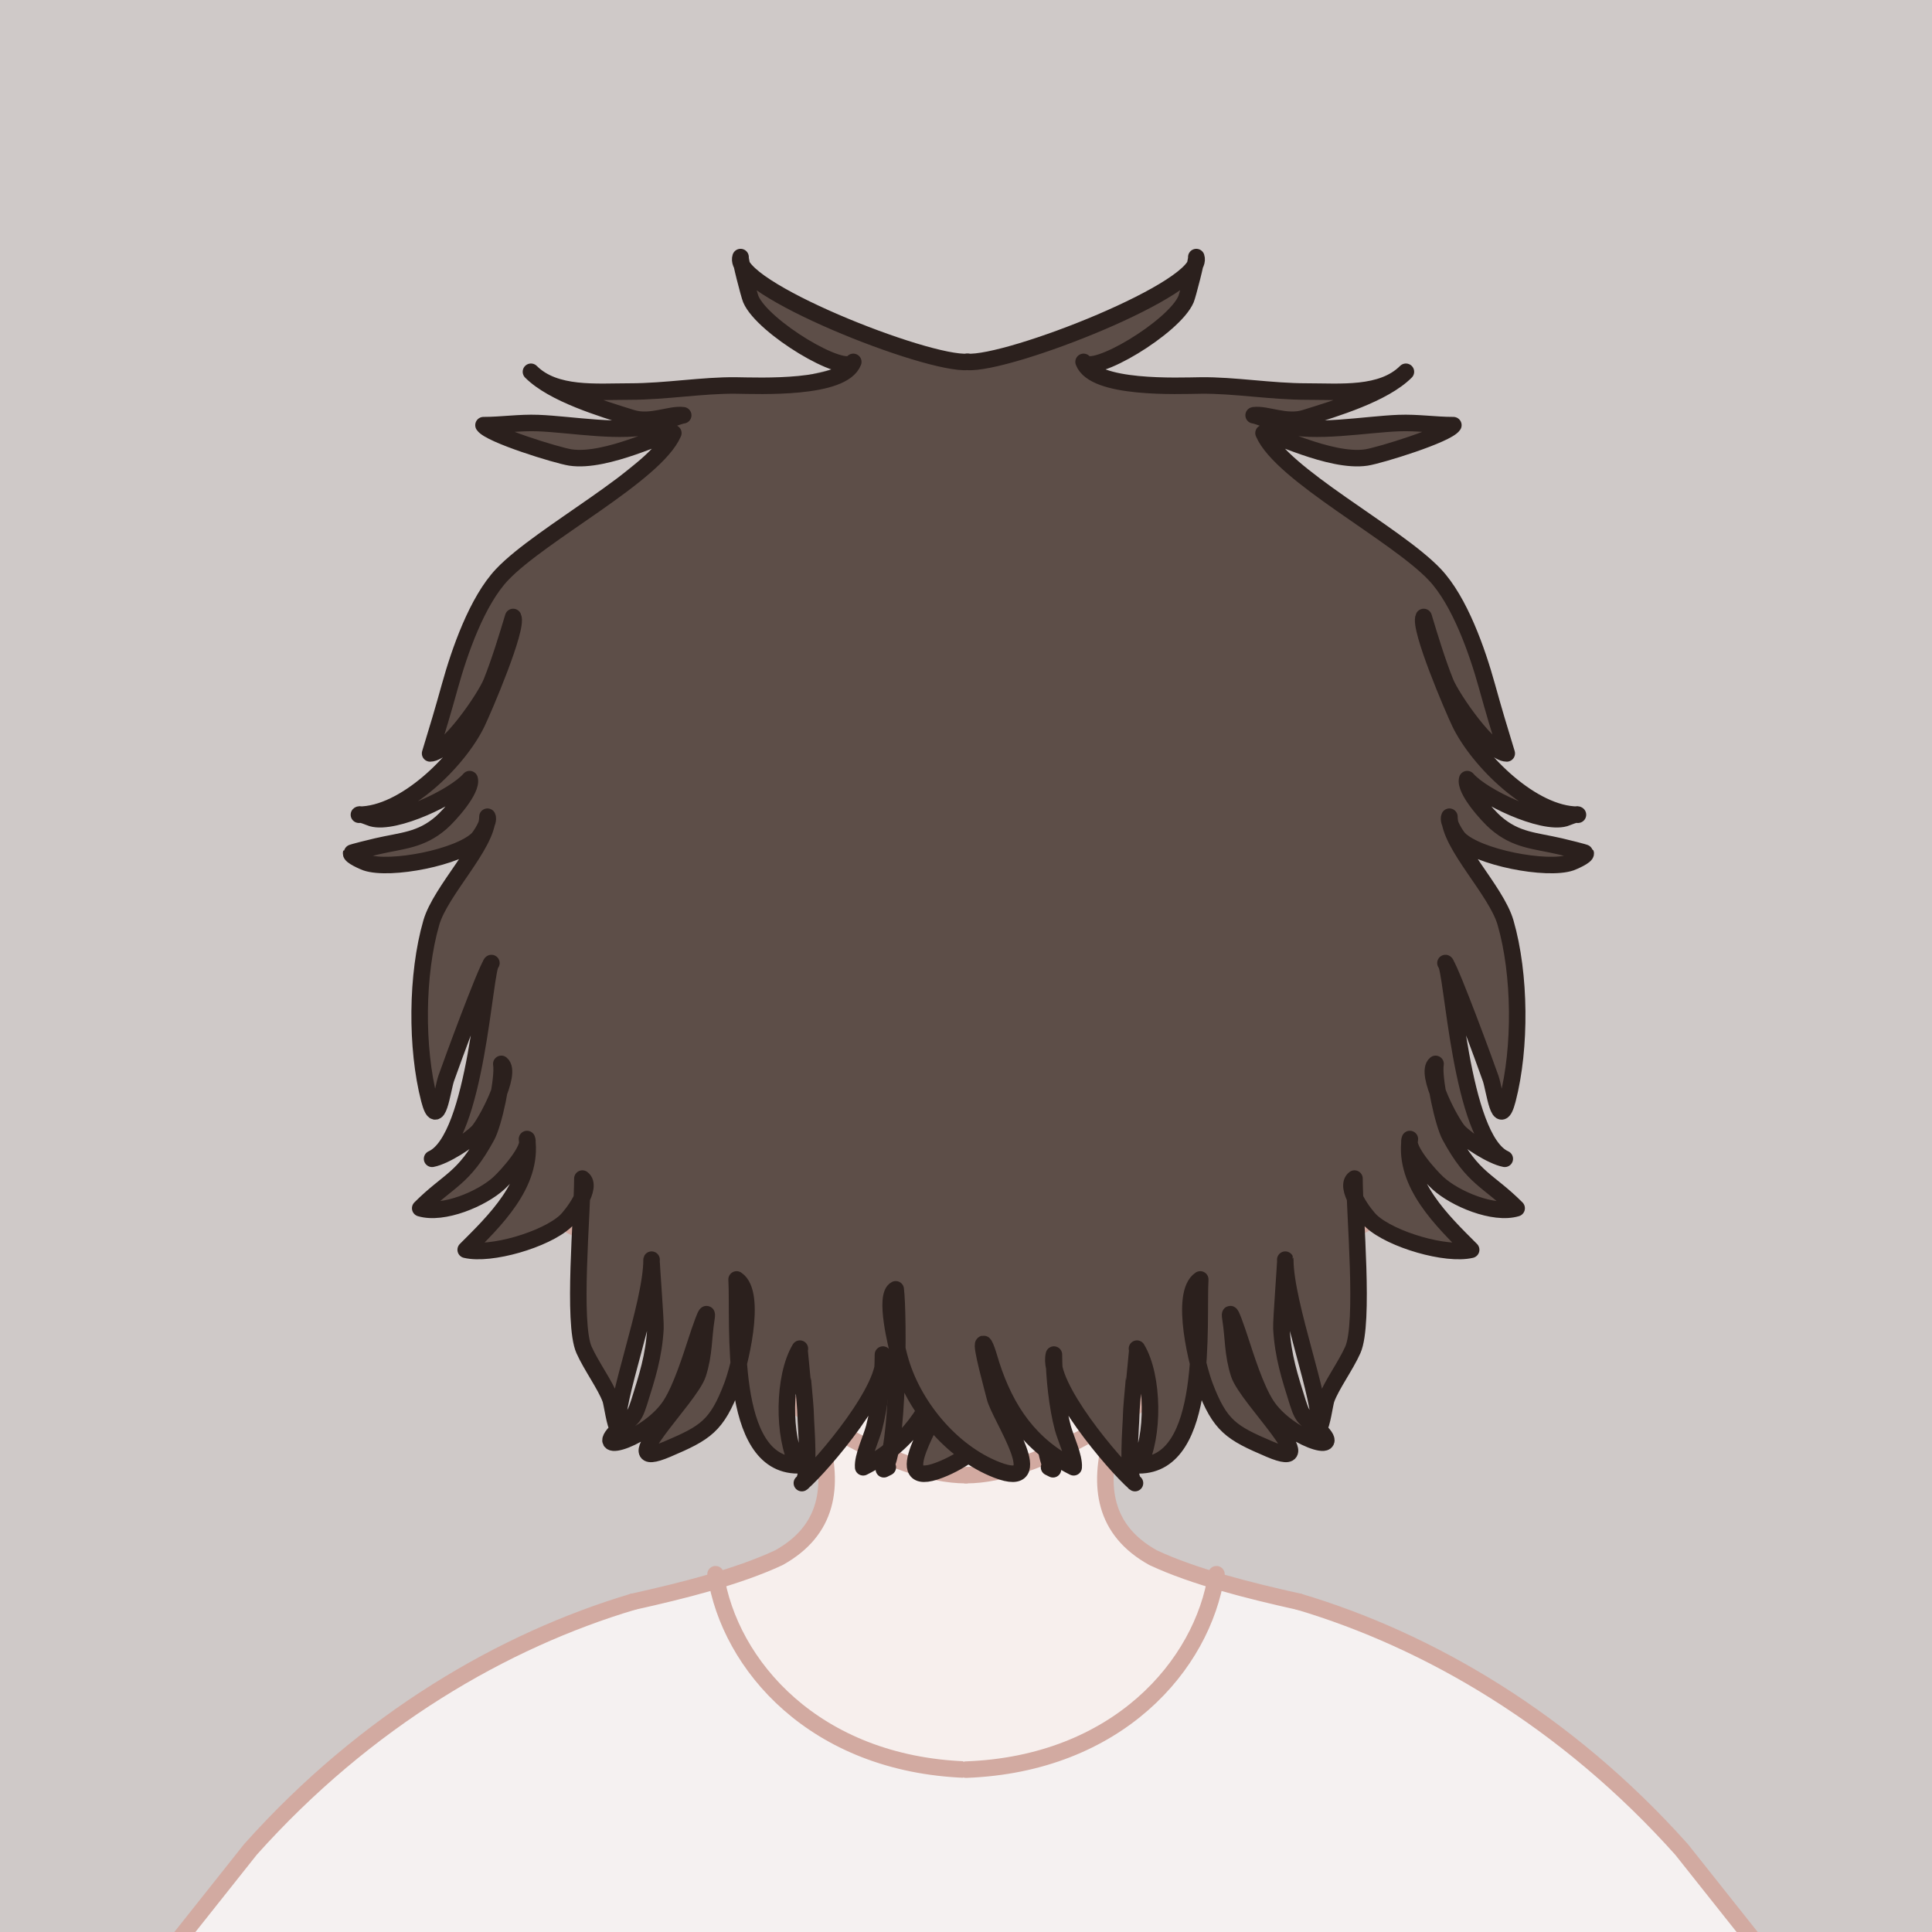
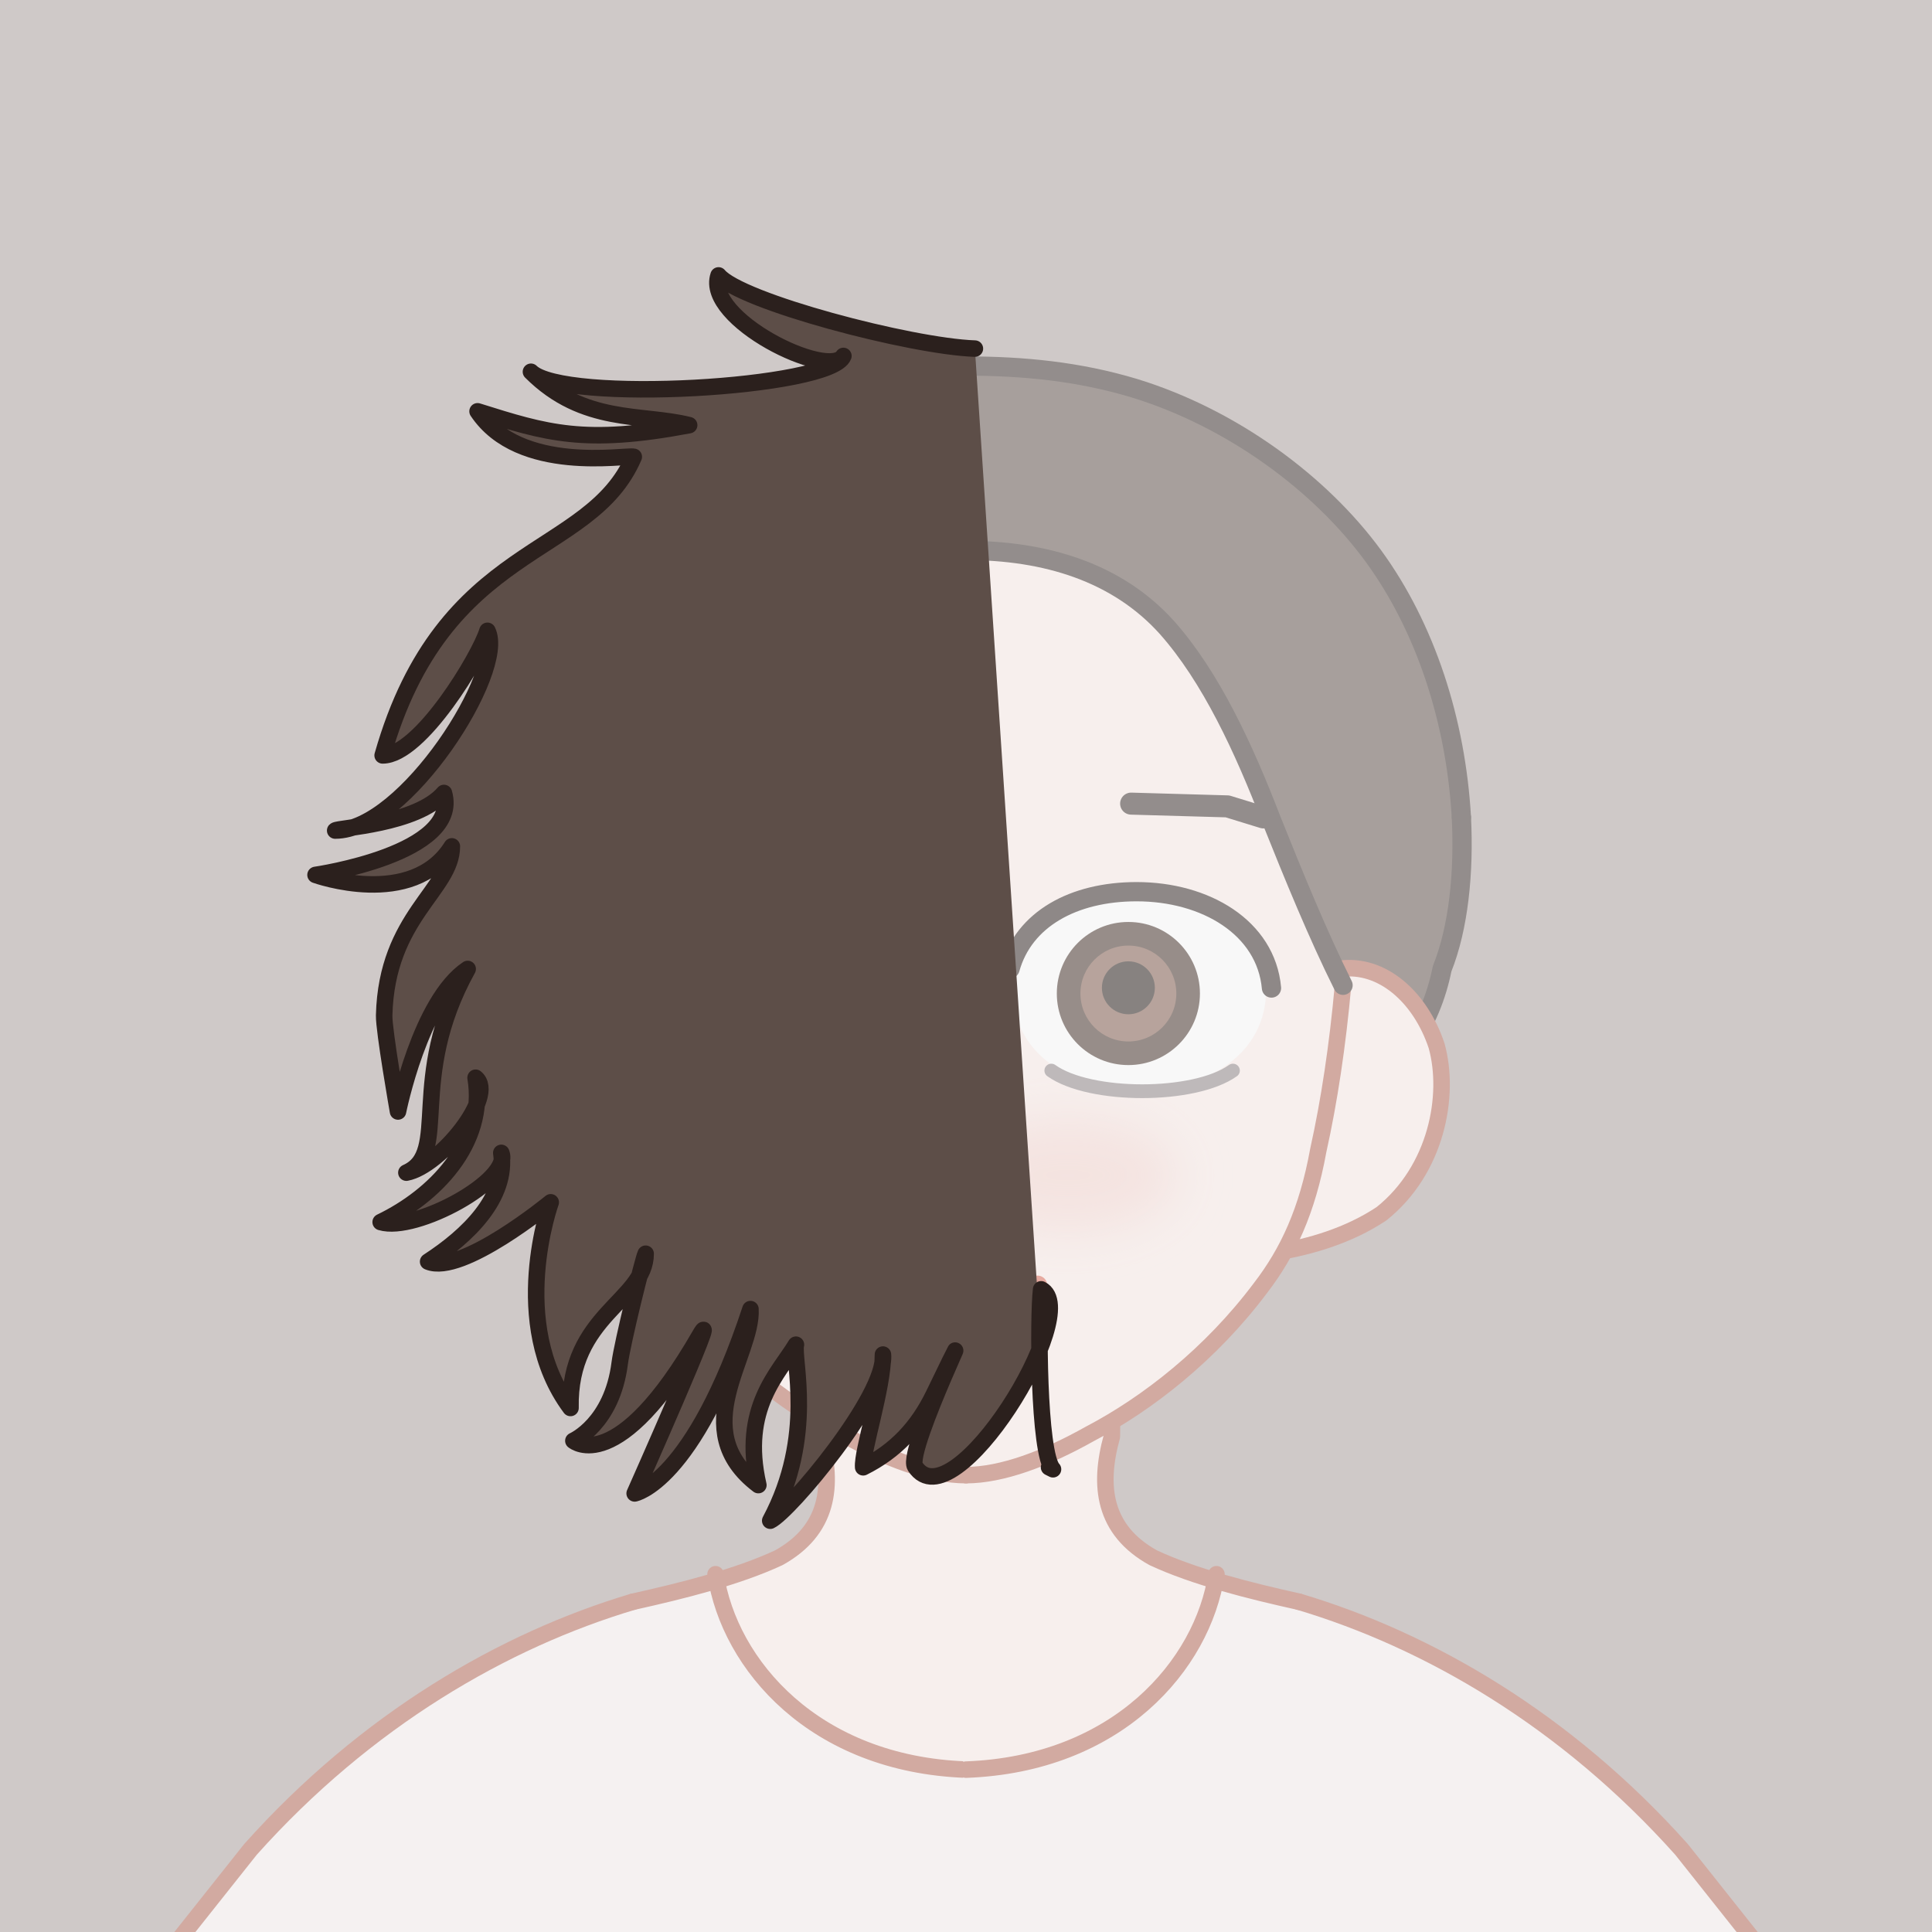
<svg xmlns="http://www.w3.org/2000/svg" width="702" height="702" viewBox="0 0 702 702">
  <defs>
-     <clipPath id="clip-path-1">
+     <clipPath id="clip-path-5">
      <path d="M242 389.2 L386 389.2 L386 464.8 L242 464.8 Z" />
    </clipPath>
    <filter id="filter-1" filterUnits="userSpaceOnUse" x="245" y="377" width="138" height="100" color-interpolation-filters="sRGB">
      <feGaussianBlur in="SourceGraphic" stdDeviation="9" color-interpolation-filters="linearRGB" />
    </filter>
-     <clipPath id="clip-path-2">
+     <clipPath id="clip-path-6">
      <path d="M460 389.2 L316 389.2 L316 464.8 L460 464.8 Z" />
    </clipPath>
    <filter id="filter-2" filterUnits="userSpaceOnUse" x="319" y="377" width="138" height="100" color-interpolation-filters="sRGB">
      <feGaussianBlur in="SourceGraphic" stdDeviation="9" color-interpolation-filters="linearRGB" />
    </filter>
-     <clipPath id="clip-path-3">
+     <clipPath id="clip-path-7">
      <path d="M242 360 C242 338 262 326 288 326 C314 326 334 338 334 360 C334 382 314 396 288 396 C262 396 242 382 242 360 Z" />
    </clipPath>
-     <clipPath id="clip-path-4">
+     <clipPath id="clip-path-8">
      <path d="M460 360 C460 338 440 326 414 326 C388 326 368 338 368 360 C368 382 388 396 414 396 C440 396 460 382 460 360 Z" />
    </clipPath>
  </defs>
  <g id="_ref">
    <g opacity="0.5">
      <rect x="0" y="0" width="702" height="702" fill="#ada19f" />
      <g data-layer="body">
        <g>
          <path d="M260 573 L230 582 C183 596 133 625 91 672 L60 712 L352 712 L352 643 C296 641 265 605 260 573 Z" fill="#f9f2f1" />
          <path d="M296 490 L298 522 C303 540 301 556 283 566 L260 573 C265 605 296 641 352 643 L352 490 Z" fill="#fdeeea" />
          <path d="M230 582 C183 596 133 625 91 672 L64 706" fill="none" stroke="#b46352" stroke-width="6" stroke-linecap="round" stroke-linejoin="round" />
          <path d="M296 500 C298 510 298 516 298 522 C303 540 301 556 283 566 C268 573 248 578 230 582" fill="none" stroke="#b46352" stroke-width="6" stroke-linecap="round" stroke-linejoin="round" />
          <path d="M260 572 C265 605 296 641 351 643" fill="none" stroke="#b46352" stroke-width="6" stroke-linecap="round" stroke-linejoin="round" />
        </g>
        <g>
          <path d="M442 573 L472 582 C519 596 569 625 611 672 L642 712 L350 712 L350 643 C406 641 437 605 442 573 Z" fill="#f9f2f1" />
          <path d="M406 490 L404 522 C399 540 401 556 419 566 L442 573 C437 605 406 641 350 643 L350 490 Z" fill="#fdeeea" />
          <path d="M472 582 C519 596 569 625 611 672 L638 706" fill="none" stroke="#b46352" stroke-width="6" stroke-linecap="round" stroke-linejoin="round" />
          <path d="M406 500 C404 510 404 516 404 522 C399 540 401 556 419 566 C434 573 454 578 472 582" fill="none" stroke="#b46352" stroke-width="6" stroke-linecap="round" stroke-linejoin="round" />
          <path d="M442 572 C437 605 406 641 351 643" fill="none" stroke="#b46352" stroke-width="6" stroke-linecap="round" stroke-linejoin="round" />
        </g>
      </g>
      <g data-layer="hairBase">
        <g>
          <path d="M352 133 L351 133 C330 133 310 135 290 141 C254 152 222 176 203 202 C184 228 173 262 171 297 C170 317 172 337 178 352 C180 362 184 372 190 380 L198 386 L352 386 Z" fill="#5d4e48" />
          <path d="M351 133 C330 133 310 135 290 141 C254 152 222 176 203 202 C184 228 173 262 171 297" fill="none" stroke="#352a27" stroke-width="7" stroke-linecap="round" stroke-linejoin="round" />
          <path d="M171 297 C170 317 172 337 178 352 C180 362 184 372 190 380" fill="none" stroke="#352a27" stroke-width="7" stroke-linecap="round" stroke-linejoin="round" />
        </g>
        <g>
          <path d="M350 133 L351 133 C372 133 392 135 412 141 C448 152 480 176 499 202 C518 228 529 262 531 297 C532 317 530 337 524 352 C522 362 518 372 512 380 L504 386 L350 386 Z" fill="#5d4e48" />
          <path d="M351 133 C372 133 392 135 412 141 C448 152 480 176 499 202 C518 228 529 262 531 297" fill="none" stroke="#352a27" stroke-width="7" stroke-linecap="round" stroke-linejoin="round" />
          <path d="M531 297 C532 317 530 337 524 352 C522 362 518 372 512 380" fill="none" stroke="#352a27" stroke-width="7" stroke-linecap="round" stroke-linejoin="round" />
        </g>
      </g>
      <g data-layer="ear">
        <g>
          <path d="M215 352 C200 350 186 362 180 380 C175 398 180 425 200 441 C212 449 226 453 238 455 L225 380 Z" fill="#fdeeea" />
          <path d="M215 352 C200 350 186 362 180 380 C175 398 180 425 200 441 C212 449 226 453 238 455" fill="none" stroke="#b46352" stroke-width="6" stroke-linecap="round" stroke-linejoin="round" />
        </g>
        <g>
          <path d="M487 352 C502 350 516 362 522 380 C527 398 522 425 502 441 C490 449 476 453 464 455 L477 380 Z" fill="#fdeeea" />
          <path d="M487 352 C502 350 516 362 522 380 C527 398 522 425 502 441 C490 449 476 453 464 455" fill="none" stroke="#b46352" stroke-width="6" stroke-linecap="round" stroke-linejoin="round" />
        </g>
      </g>
      <g data-layer="face">
        <g>
          <path d="M352 200 L351 200 C322 200 296 208 278 228 C262 246 250 272 240 298 C232 318 223 340 214 358 C216 380 219 400 223 418 C227 440 234 455 244 468 C262 492 285 510 306 521 C322 530 338 536 351 536 L352 536 Z" fill="#fdeeea" />
          <path d="M214 358 C216 380 219 400 223 418 C227 440 234 455 244 468 C262 492 285 510 306 521 C322 530 338 536 351 536" fill="none" stroke="#b46352" stroke-width="6" stroke-linecap="round" stroke-linejoin="round" />
        </g>
        <g>
          <path d="M350 200 L351 200 C380 200 406 208 424 228 C440 246 452 272 462 298 C470 318 479 340 488 358 C486 380 483 400 479 418 C475 440 468 455 458 468 C440 492 417 510 396 521 C380 530 364 536 351 536 L350 536 Z" fill="#fdeeea" />
          <path d="M488 358 C486 380 483 400 479 418 C475 440 468 455 458 468 C440 492 417 510 396 521 C380 530 364 536 351 536" fill="none" stroke="#b46352" stroke-width="6" stroke-linecap="round" stroke-linejoin="round" />
        </g>
      </g>
      <g data-layer="makeup">
-         <g clip-path="url(#clip-path-1)">
+         <g clip-path="url(#clip-path-5)">
          <g filter="url(#filter-1)">
            <ellipse cx="314" cy="427" rx="40" ry="21" fill="#f3bfb8" opacity="0.5" />
          </g>
        </g>
-         <g clip-path="url(#clip-path-2)">
+         <g clip-path="url(#clip-path-6)">
          <g filter="url(#filter-2)">
            <ellipse cx="388" cy="427" rx="40" ry="21" fill="#f3bfb8" opacity="0.5" />
          </g>
        </g>
      </g>
      <g data-layer="mouth">
        <line x1="325" y1="467" x2="351" y2="478" fill="none" stroke="#dc6450" stroke-width="7" stroke-linecap="round" stroke-linejoin="round" />
        <line x1="377" y1="467" x2="351" y2="478" fill="none" stroke="#dc6450" stroke-width="7" stroke-linecap="round" stroke-linejoin="round" />
        <line x1="351" y1="419" x2="351" y2="429" fill="none" stroke="#b98a88" stroke-width="5" stroke-linecap="round" />
      </g>
      <g data-layer="eye">
        <path d="M242 360 C242 338 262 326 288 326 C314 326 334 338 334 360 C334 382 314 396 288 396 C262 396 242 382 242 360 Z" fill="#ffffff" />
-         <g clip-path="url(#clip-path-3)">
+         <g clip-path="url(#clip-path-7)">
          <g>
            <circle cx="292" cy="361" r="26" fill="#3e2a22" />
            <circle cx="292" cy="361" r="17.42" fill="#7e5647" />
            <circle cx="292" cy="358.92" r="9.62" fill="#1e1410" />
          </g>
        </g>
        <g>
          <path d="M254 389 C268 399 306 399 320 389" fill="none" stroke="#8b8284" stroke-width="5" stroke-linecap="round" />
          <path d="M240 359 C242 337 264 324 289 324 C312 324 330 334 335 352" fill="none" stroke="#2b201d" stroke-width="7" stroke-linecap="round" stroke-linejoin="round" />
        </g>
        <g>
          <path d="M460 360 C460 338 440 326 414 326 C388 326 368 338 368 360 C368 382 388 396 414 396 C440 396 460 382 460 360 Z" fill="#ffffff" />
-           <g clip-path="url(#clip-path-4)">
+           <g clip-path="url(#clip-path-8)">
            <g>
              <circle cx="410" cy="361" r="26" fill="#3e2a22" />
              <circle cx="410" cy="361" r="17.42" fill="#7e5647" />
              <circle cx="410" cy="358.92" r="9.62" fill="#1e1410" />
            </g>
          </g>
          <g>
            <path d="M448 389 C434 399 396 399 382 389" fill="none" stroke="#8b8284" stroke-width="5" stroke-linecap="round" />
            <path d="M462 359 C460 337 438 324 413 324 C390 324 372 334 367 352" fill="none" stroke="#2b201d" stroke-width="7" stroke-linecap="round" stroke-linejoin="round" />
          </g>
        </g>
      </g>
      <g data-layer="hairLine">
        <path d="M351 200 C322 200 296 208 278 228 C262 246 250 272 240 298 C232 318 223 340 214 358" fill="none" stroke="#352a27" stroke-width="7" stroke-linecap="round" stroke-linejoin="round" />
        <path d="M351 200 C380 200 406 208 424 228 C440 246 452 272 462 298 C470 318 479 340 488 358" fill="none" stroke="#352a27" stroke-width="7" stroke-linecap="round" stroke-linejoin="round" />
      </g>
      <g data-layer="brow">
        <polyline points="243,297 256,293 291,292" fill="none" stroke="#352a27" stroke-width="8" stroke-linecap="round" stroke-linejoin="round" />
        <polyline points="459,297 446,293 411,292" fill="none" stroke="#352a27" stroke-width="8" stroke-linecap="round" stroke-linejoin="round" />
      </g>
    </g>
  </g>
-   <g id="hairBack-full">
-     <path d="M351.719 131.49 C336.868 132.728 265.415 104.428 269.088 93.408 C268.81 94.243 272.222 107.324 272.808 108.703 C277.15 118.924 306.927 136.685 310.044 131.49 C306.268 141.56 275.662 140.163 267.471 140.068 C255.216 139.924 242.05 142.268 228.851 142.268 C216.718 142.268 201.647 143.806 192.924 135.083 C201.007 143.165 218.545 148.425 229.628 151.876 C236.449 154.001 243.536 150.217 248.251 150.89 C247.736 150.744 238.821 154.119 237.473 154.483 C225.901 157.606 207.712 154.185 195.506 153.721 C188.646 153.46 182.478 154.483 175.68 154.483 C178.011 157.98 202.473 165.493 207.244 166.227 C220.457 168.259 242.295 156.766 244.658 157.357 C238.182 172.468 196.636 193.801 182.46 208.752 C173.327 218.385 166.971 236.69 163.465 249.329 C161.064 257.984 158.881 265.302 156.279 273.758 C162.383 273.758 176.178 253.824 178.554 247.892 C181.475 240.598 184.133 231.927 186.458 224.18 C188.401 228.067 175.736 257.665 173.317 262.68 C166.714 276.37 146.964 296.033 130.412 296.033 C130.926 295.52 134.409 297.105 135.155 297.319 C143.478 299.707 165.153 289.513 170.65 283.099 C171.75 286.95 163.233 296.389 160.276 298.952 C152.851 305.388 146.099 305.388 136.879 307.529 C135.466 307.857 127.67 309.731 127.583 309.999 C127.25 311.028 132.229 313.161 132.972 313.415 C141.744 316.408 166.855 311.542 173.591 304.775 C174.613 303.749 177.968 298.454 177.117 296.751 C177.117 307.091 160.135 323.446 156.718 335.251 C151.29 354.008 151.117 380.757 155.957 399.471 C159.012 411.284 160.725 395.861 162.127 391.853 C164.197 385.932 176.074 353.641 178.554 349.922 C175.989 351.461 173.19 413.86 156.998 421.056 C161.699 420.175 170.459 414.482 173.654 411.191 C176.348 408.416 186.266 389.863 182.146 386.567 C183.001 391.692 179.435 408.161 176.905 412.828 C168.349 428.615 163.168 428.538 152.687 439.019 C161.025 441.521 175.101 435.582 181.31 429.876 C184.114 427.299 192.962 417.558 191.487 413.871 C193.821 430.211 179.488 443.834 169.213 454.108 C178.261 456.263 198.096 450.478 205.419 443.799 C207.897 441.539 215.577 431.219 211.606 428.242 C211.606 441.091 207.909 480.827 212.206 490.475 C214.812 496.326 220.009 503.389 221.806 508.365 C222.404 510.022 223.426 518.108 224.539 518.776 C222.999 509.533 236.754 473.993 236.754 457.701 C236.565 458.08 238.325 479.856 238.16 482.725 C237.575 492.849 235.16 500.2 232.203 509.644 C230.1 516.362 229.031 515.141 224.45 519.584 C214.393 529.337 235.975 522.408 243.649 510.456 C247.606 504.291 251.005 493.311 253.359 486.176 C253.689 485.176 257.63 473.105 256.66 479.204 C255.553 486.165 255.94 491.944 253.603 499.194 C250.704 508.189 221.722 535.388 242.447 526.556 C256.369 520.623 260.453 518.176 266.034 503.451 C268.524 496.88 275.434 470.075 267.651 464.886 C268.531 480.735 264.119 532.428 289.925 532.428 C284.392 522.053 284.494 500.284 290.644 490.035 C290.606 490.185 292.742 510.596 292.746 514.247 C292.751 517.536 294.649 537.251 291.362 538.895 C299.121 532.106 323.587 503.252 320.822 492.19 C320.822 500.194 319.631 511.147 317.592 518.802 C316.56 522.679 313.322 529.374 313.637 533.146 C329.462 525.234 338.171 512.534 343.562 495.861 C343.749 495.281 345.717 488.18 346.411 488.304 C347.537 488.507 343.051 504.571 342.298 507.664 C340.537 514.903 321.601 541.789 341.473 534.131 C358.301 527.645 372.453 510.269 376.968 493.117 C377.935 489.442 382.721 470.687 378.304 468.479 C377.157 477.654 377.204 528.453 382.615 533.865 L381.178 533.146" fill="#5d4e48" stroke="#2b201d" stroke-width="6" stroke-linecap="round" stroke-linejoin="round" />
-     <path d="M351.328 131.49 C366.178 132.728 438.35 104.428 434.677 93.408 C434.955 94.243 431.543 107.324 430.957 108.703 C426.615 118.924 396.838 136.685 393.721 131.49 C397.497 141.56 428.103 140.163 436.294 140.068 C448.549 139.924 461.715 142.268 474.914 142.268 C487.047 142.268 502.118 143.806 510.841 135.083 C502.758 143.165 485.219 148.425 474.137 151.876 C467.316 154.001 460.229 150.217 455.514 150.89 C456.029 150.744 464.944 154.119 466.292 154.483 C477.864 157.606 496.053 154.185 508.259 153.721 C515.119 153.46 521.286 154.483 528.085 154.483 C525.754 157.98 501.292 165.493 496.521 166.227 C483.308 168.259 461.47 156.766 459.107 157.357 C465.583 172.468 507.129 193.801 521.305 208.752 C530.438 218.385 536.794 236.69 540.3 249.329 C542.701 257.984 544.884 265.302 547.486 273.758 C541.382 273.758 527.587 253.824 525.211 247.892 C522.29 240.598 519.632 231.927 517.307 224.18 C515.364 228.067 528.029 257.665 530.448 262.68 C537.051 276.37 556.801 296.033 573.352 296.033 C572.839 295.52 569.356 297.105 568.61 297.319 C560.287 299.707 538.612 289.513 533.115 283.099 C532.015 286.95 540.532 296.389 543.489 298.952 C550.914 305.388 557.666 305.388 566.886 307.529 C568.299 307.857 576.095 309.731 576.182 309.999 C576.515 311.028 571.536 313.161 570.793 313.415 C562.021 316.408 536.91 311.542 530.174 304.775 C529.152 303.749 525.797 298.454 526.648 296.751 C526.648 307.091 543.63 323.446 547.047 335.251 C552.475 354.008 552.648 380.757 547.808 399.471 C544.753 411.284 543.04 395.861 541.638 391.853 C539.568 385.932 527.691 353.641 525.211 349.922 C527.776 351.461 530.575 413.86 546.767 421.056 C542.066 420.175 533.306 414.482 530.11 411.191 C527.417 408.416 517.499 389.863 521.619 386.567 C520.764 391.692 524.33 408.161 526.86 412.828 C535.416 428.615 540.597 428.538 551.078 439.019 C542.74 441.521 528.664 435.582 522.455 429.876 C519.651 427.299 510.803 417.558 512.278 413.871 C509.944 430.211 524.277 443.834 534.552 454.108 C525.504 456.263 505.669 450.478 498.346 443.799 C495.868 441.539 488.188 431.219 492.159 428.242 C492.159 441.091 495.856 480.827 491.559 490.475 C488.953 496.326 483.755 503.389 481.959 508.365 C481.361 510.022 480.339 518.108 479.226 518.776 C480.766 509.533 467.011 473.993 467.011 457.701 C467.2 458.08 465.44 479.856 465.605 482.725 C466.19 492.849 468.605 500.2 471.561 509.644 C473.664 516.362 474.734 515.141 479.315 519.584 C489.372 529.337 467.79 522.408 460.116 510.456 C456.159 504.291 452.76 493.311 450.406 486.176 C450.076 485.176 446.135 473.105 447.105 479.204 C448.212 486.165 447.825 491.944 450.162 499.194 C453.061 508.189 482.043 535.388 461.318 526.556 C447.396 520.623 443.311 518.176 437.731 503.451 C435.241 496.88 428.33 470.075 436.114 464.886 C435.233 480.735 439.646 532.428 413.84 532.428 C419.373 522.053 419.27 500.284 413.121 490.035 C413.159 490.185 411.023 510.596 411.018 514.247 C411.014 517.536 409.116 537.251 412.403 538.895 C404.644 532.106 380.178 503.252 382.943 492.19 C382.943 500.194 384.134 511.147 386.173 518.802 C387.205 522.679 390.443 529.374 390.128 533.146 C374.303 525.234 365.594 512.534 360.203 495.861 C360.015 495.281 358.048 488.18 357.354 488.304 C356.228 488.507 360.714 504.571 361.467 507.664 C363.228 514.903 382.164 541.789 362.292 534.131 C345.464 527.645 331.312 510.269 326.797 493.117 C325.83 489.442 321.044 470.687 325.461 468.479 C326.608 477.654 326.561 528.453 321.15 533.865 L322.587 533.146" fill="#5d4e48" stroke="#2b201d" stroke-width="6" stroke-linecap="round" stroke-linejoin="round" />
+   <g id="hairBack-half">
+     <path d="M354.23 126.668 C330.885 125.868 268.885 109.535 261.088 100.075 C255.794 115.974 301.157 138.158 306.451 129.334 C302.067 141.026 204.552 146.711 192.924 135.083 C212.075 154.232 233.162 150.172 250.407 154.483 C212.324 161.668 198.672 157.357 173.524 149.453 C188.784 172.346 227.322 165.238 230.287 165.979 C214.249 203.402 161.309 196.158 139.034 274.477 C152.784 274.477 174.385 238.314 177.117 229.21 C184.296 243.571 147.14 301.781 121.79 301.781 C122.82 300.753 151.456 299.626 161.309 288.129 C167.63 310.258 114.65 317.903 114.65 317.903 C114.65 317.903 149.813 330.522 164.184 307.529 C164.183 323.337 140.441 332.955 139.587 368.963 C139.458 374.428 144.618 403.862 144.618 403.862 C144.618 403.862 152.687 363.574 169.932 352.078 C147.657 392.315 163.944 418.848 147.657 426.086 C159.932 423.785 180.71 397.921 172.805 391.597 C176.804 415.564 157.716 434.708 138.316 444.049 C151.006 447.857 186.078 428.729 182.146 418.901 C184.47 435.173 169.931 449.079 155.561 458.419 C167.776 463.449 200.11 436.864 200.11 436.864 C200.11 436.864 184.302 480.694 207.294 511.591 C206.576 477.82 234.598 472.528 234.598 455.545 C233.678 457.39 226.121 487.864 225.174 495.335 C222.384 517.339 208.338 523.51 208.338 523.51 C208.338 523.51 224.453 537.008 254.273 485.152 C262.621 470.635 230.606 542.636 230.606 542.636 C230.606 542.636 251.843 538.895 272.681 475.664 C273.61 492.4 248.969 519.494 275.554 539.613 C269.088 511.591 283.09 498.792 289.207 488.598 C287.894 493.778 296.392 521.65 279.866 552.547 C286.765 549.299 322.234 507.026 320.822 492.19 C320.822 504.478 313.154 527.36 313.637 533.146 C325.468 527.231 333.499 518.586 339.253 506.759 C361.493 461.051 328.753 527.087 332.504 532.844 C346.281 553.987 394.02 476.335 378.304 468.479 C377.112 478.014 377.247 528.496 382.615 533.865 L381.178 533.146" fill="#5d4e48" stroke="#2b201d" stroke-width="6" stroke-linecap="round" stroke-linejoin="round" />
  </g>
</svg>
